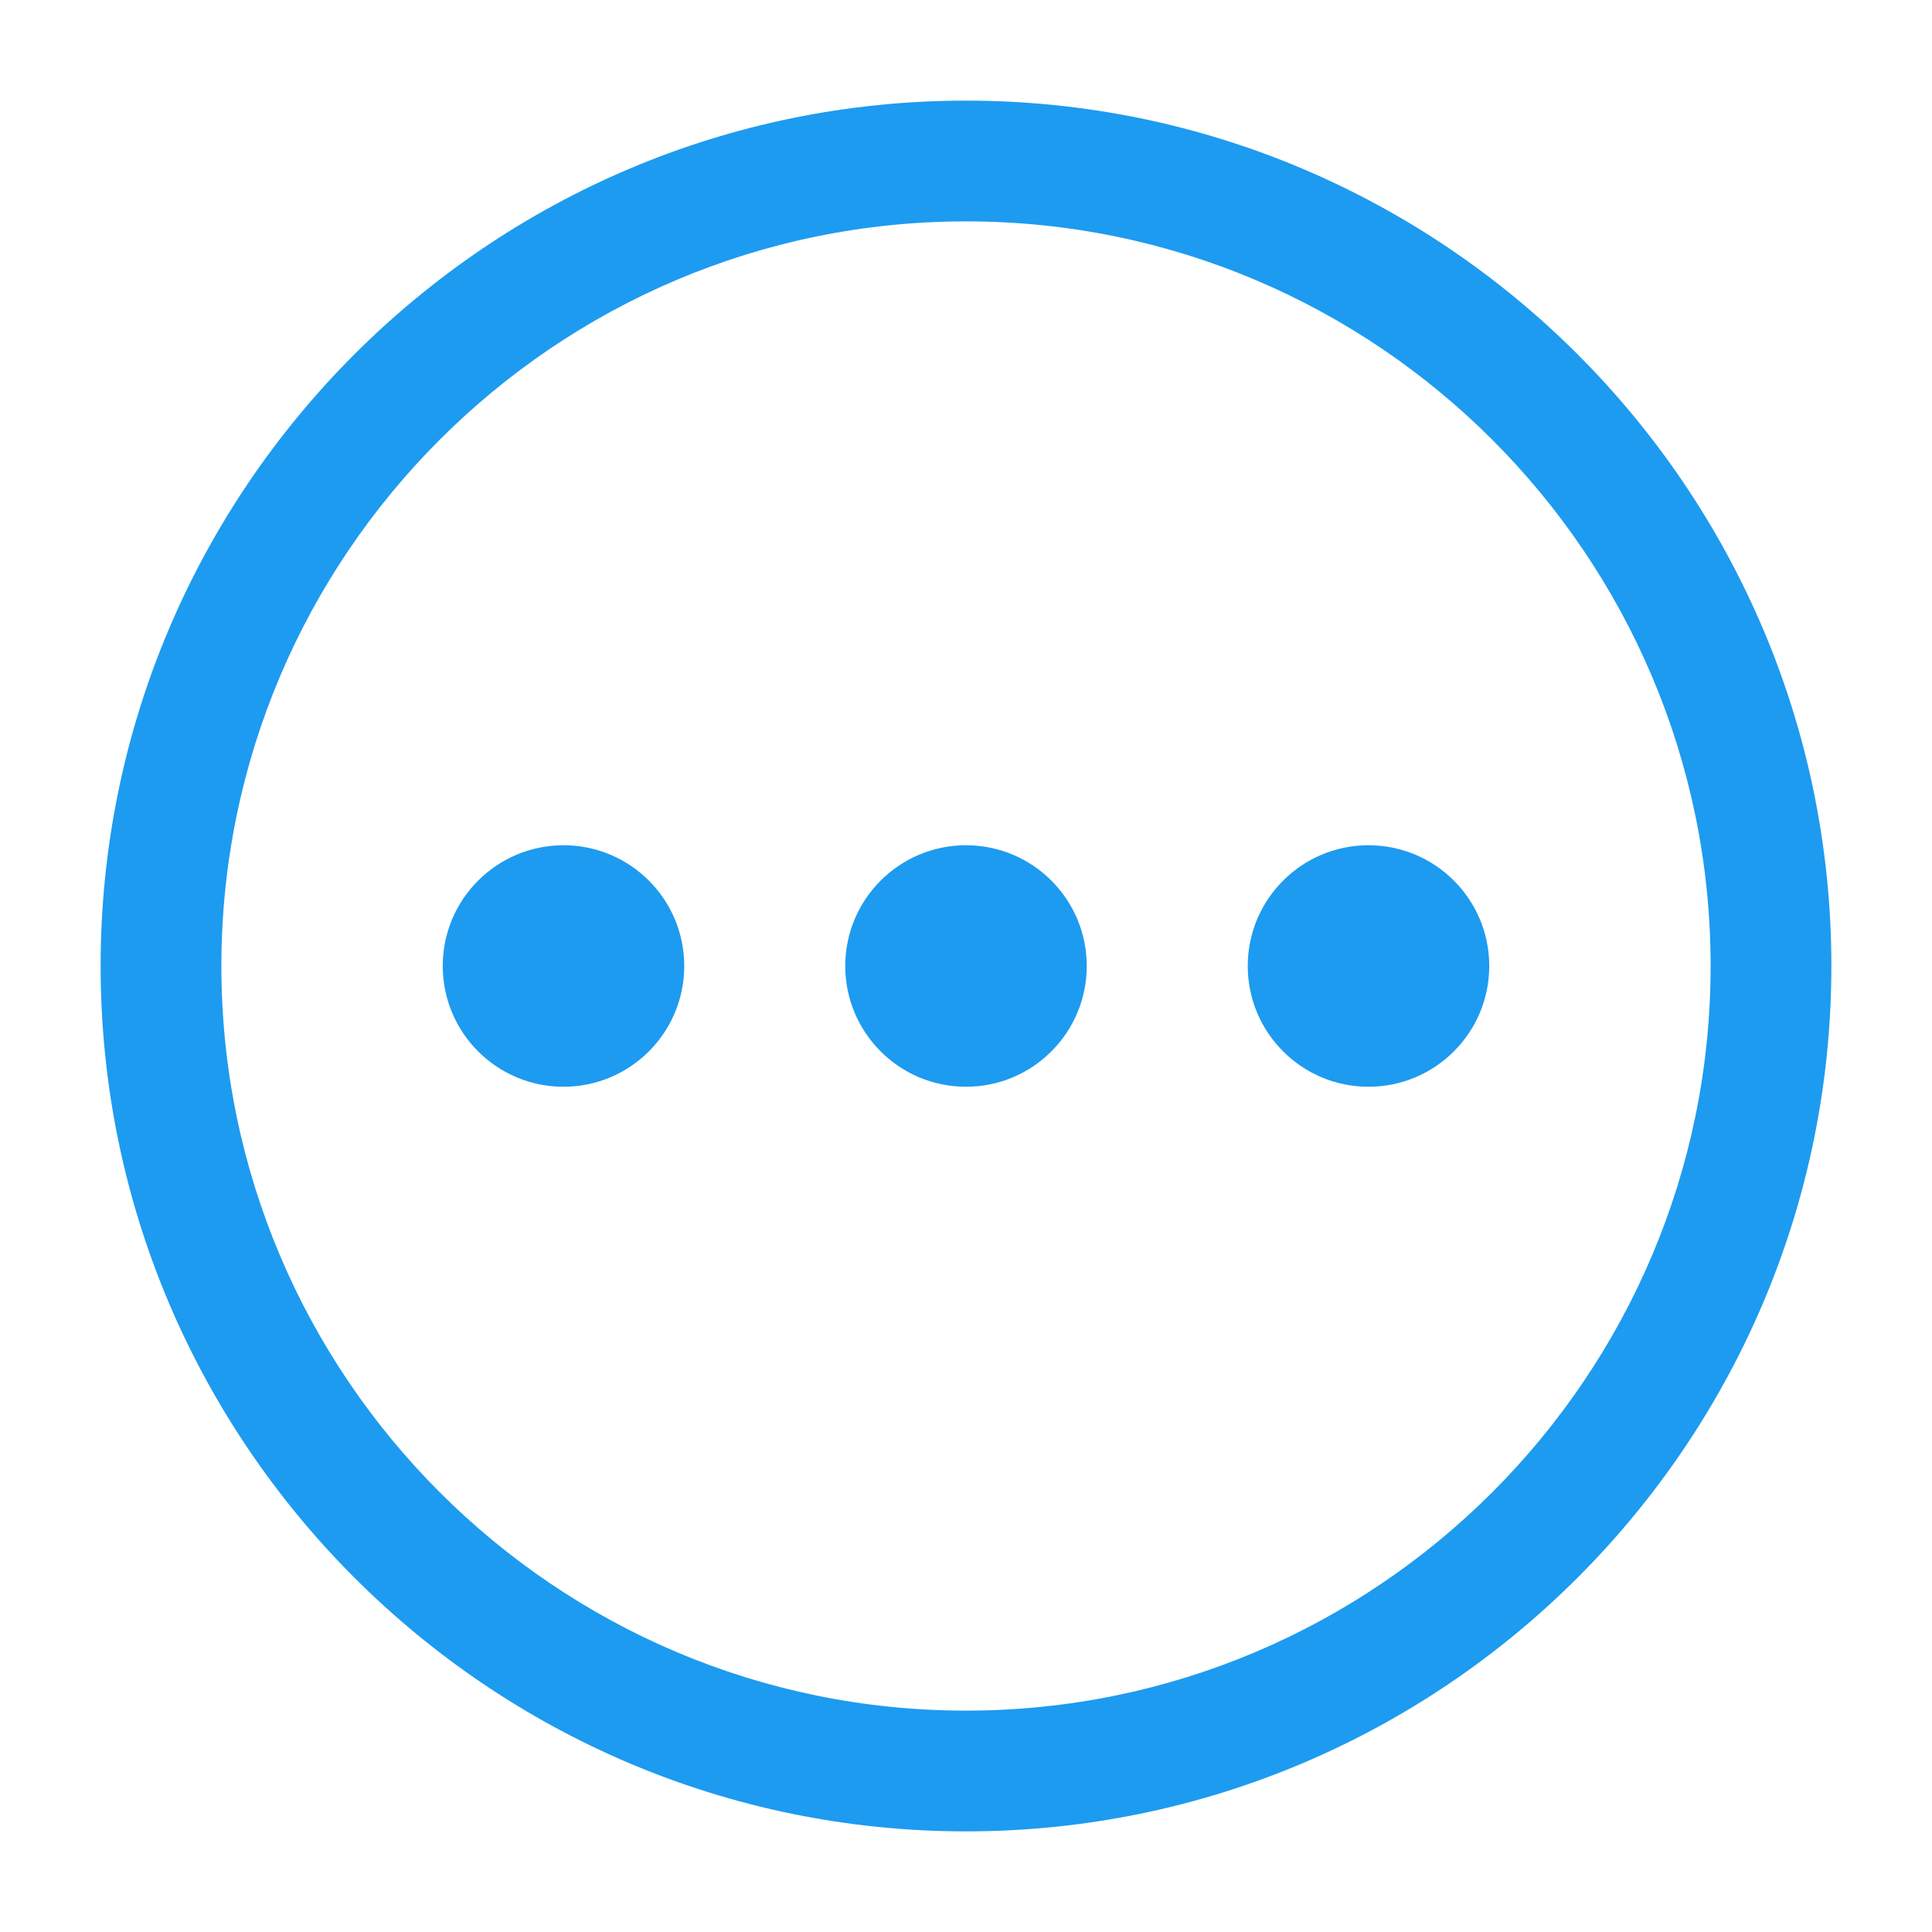
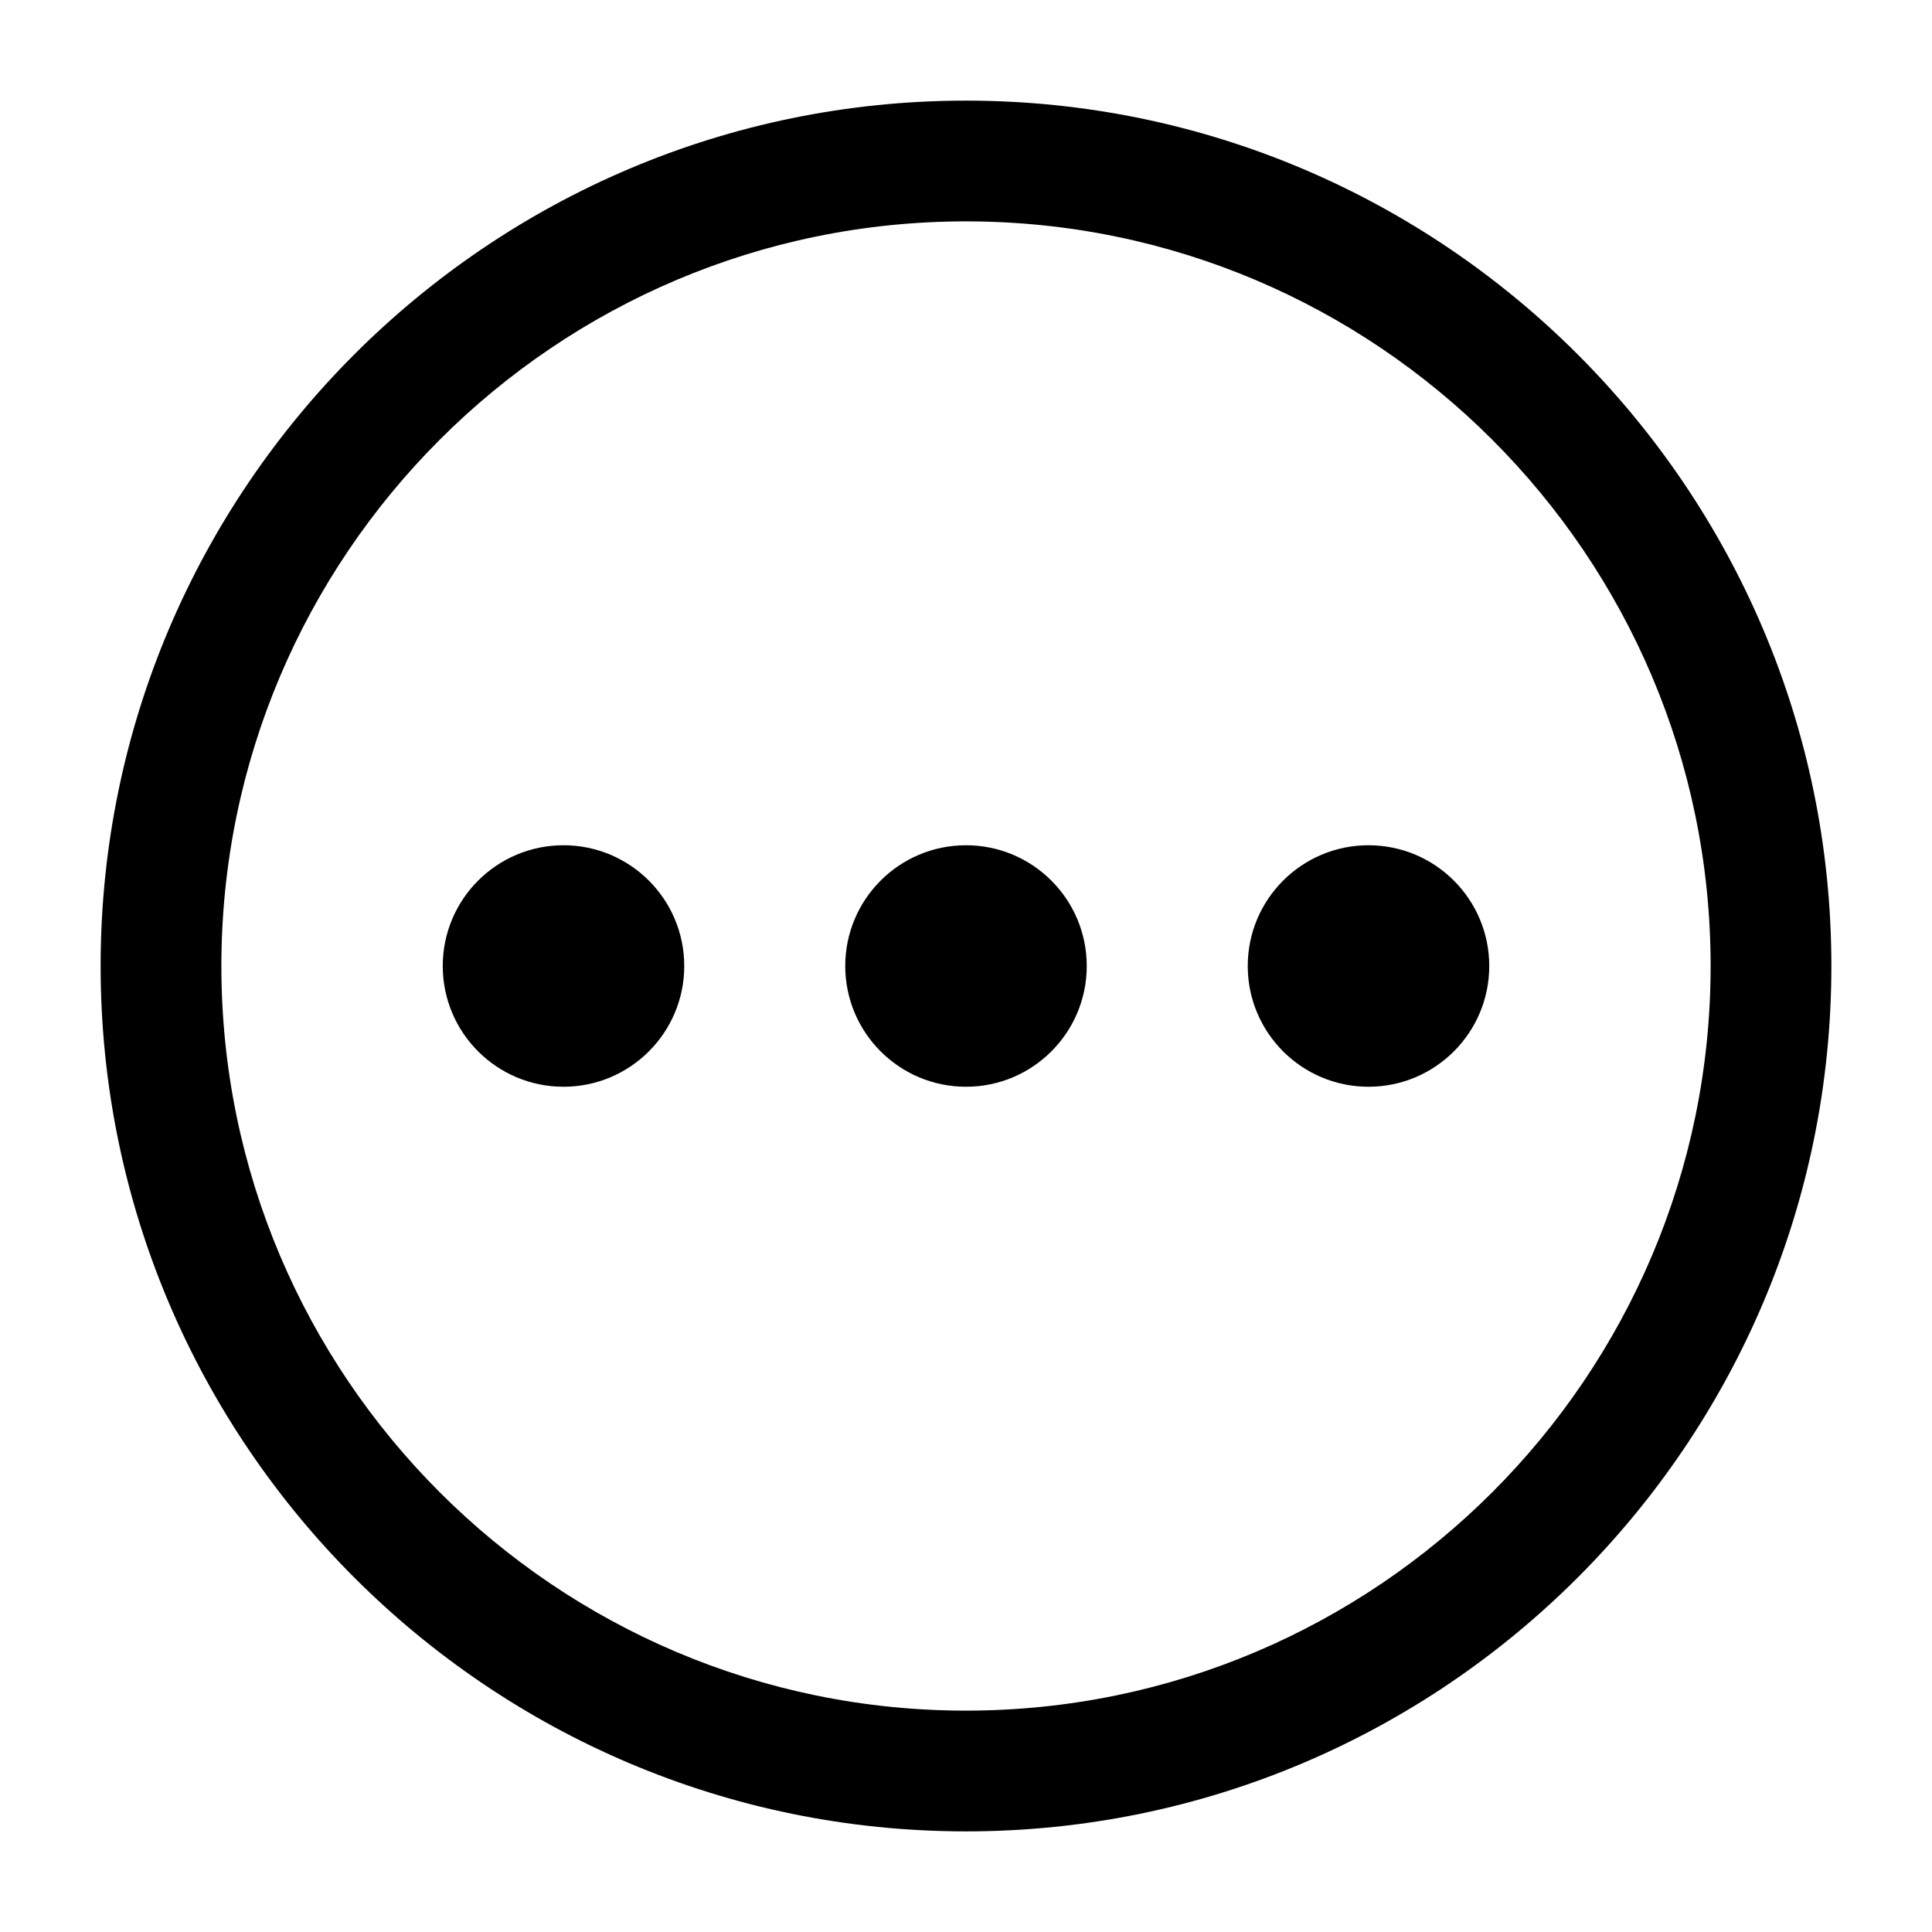
- <svg xmlns="http://www.w3.org/2000/svg" viewBox="0 0 24 24" fill="rgb(29, 155, 240)">
+ <svg xmlns="http://www.w3.org/2000/svg" viewBox="0 0 24 24" fill="black">
  <g>
    <circle cx="17" cy="12" r="1.5" />
    <circle cx="12" cy="12" r="1.5" />
    <circle cx="7" cy="12" r="1.5" />
    <path d="M12 22.75C6.072 22.75 1.25 17.928 1.25 12S6.072 1.25 12 1.25 22.75 6.072 22.75 12 17.928 22.75 12 22.75zm0-20C6.9 2.75 2.75 6.9 2.75 12S6.9 21.25 12 21.25s9.25-4.15 9.25-9.25S17.1 2.75 12 2.75z" />
  </g>
</svg>
